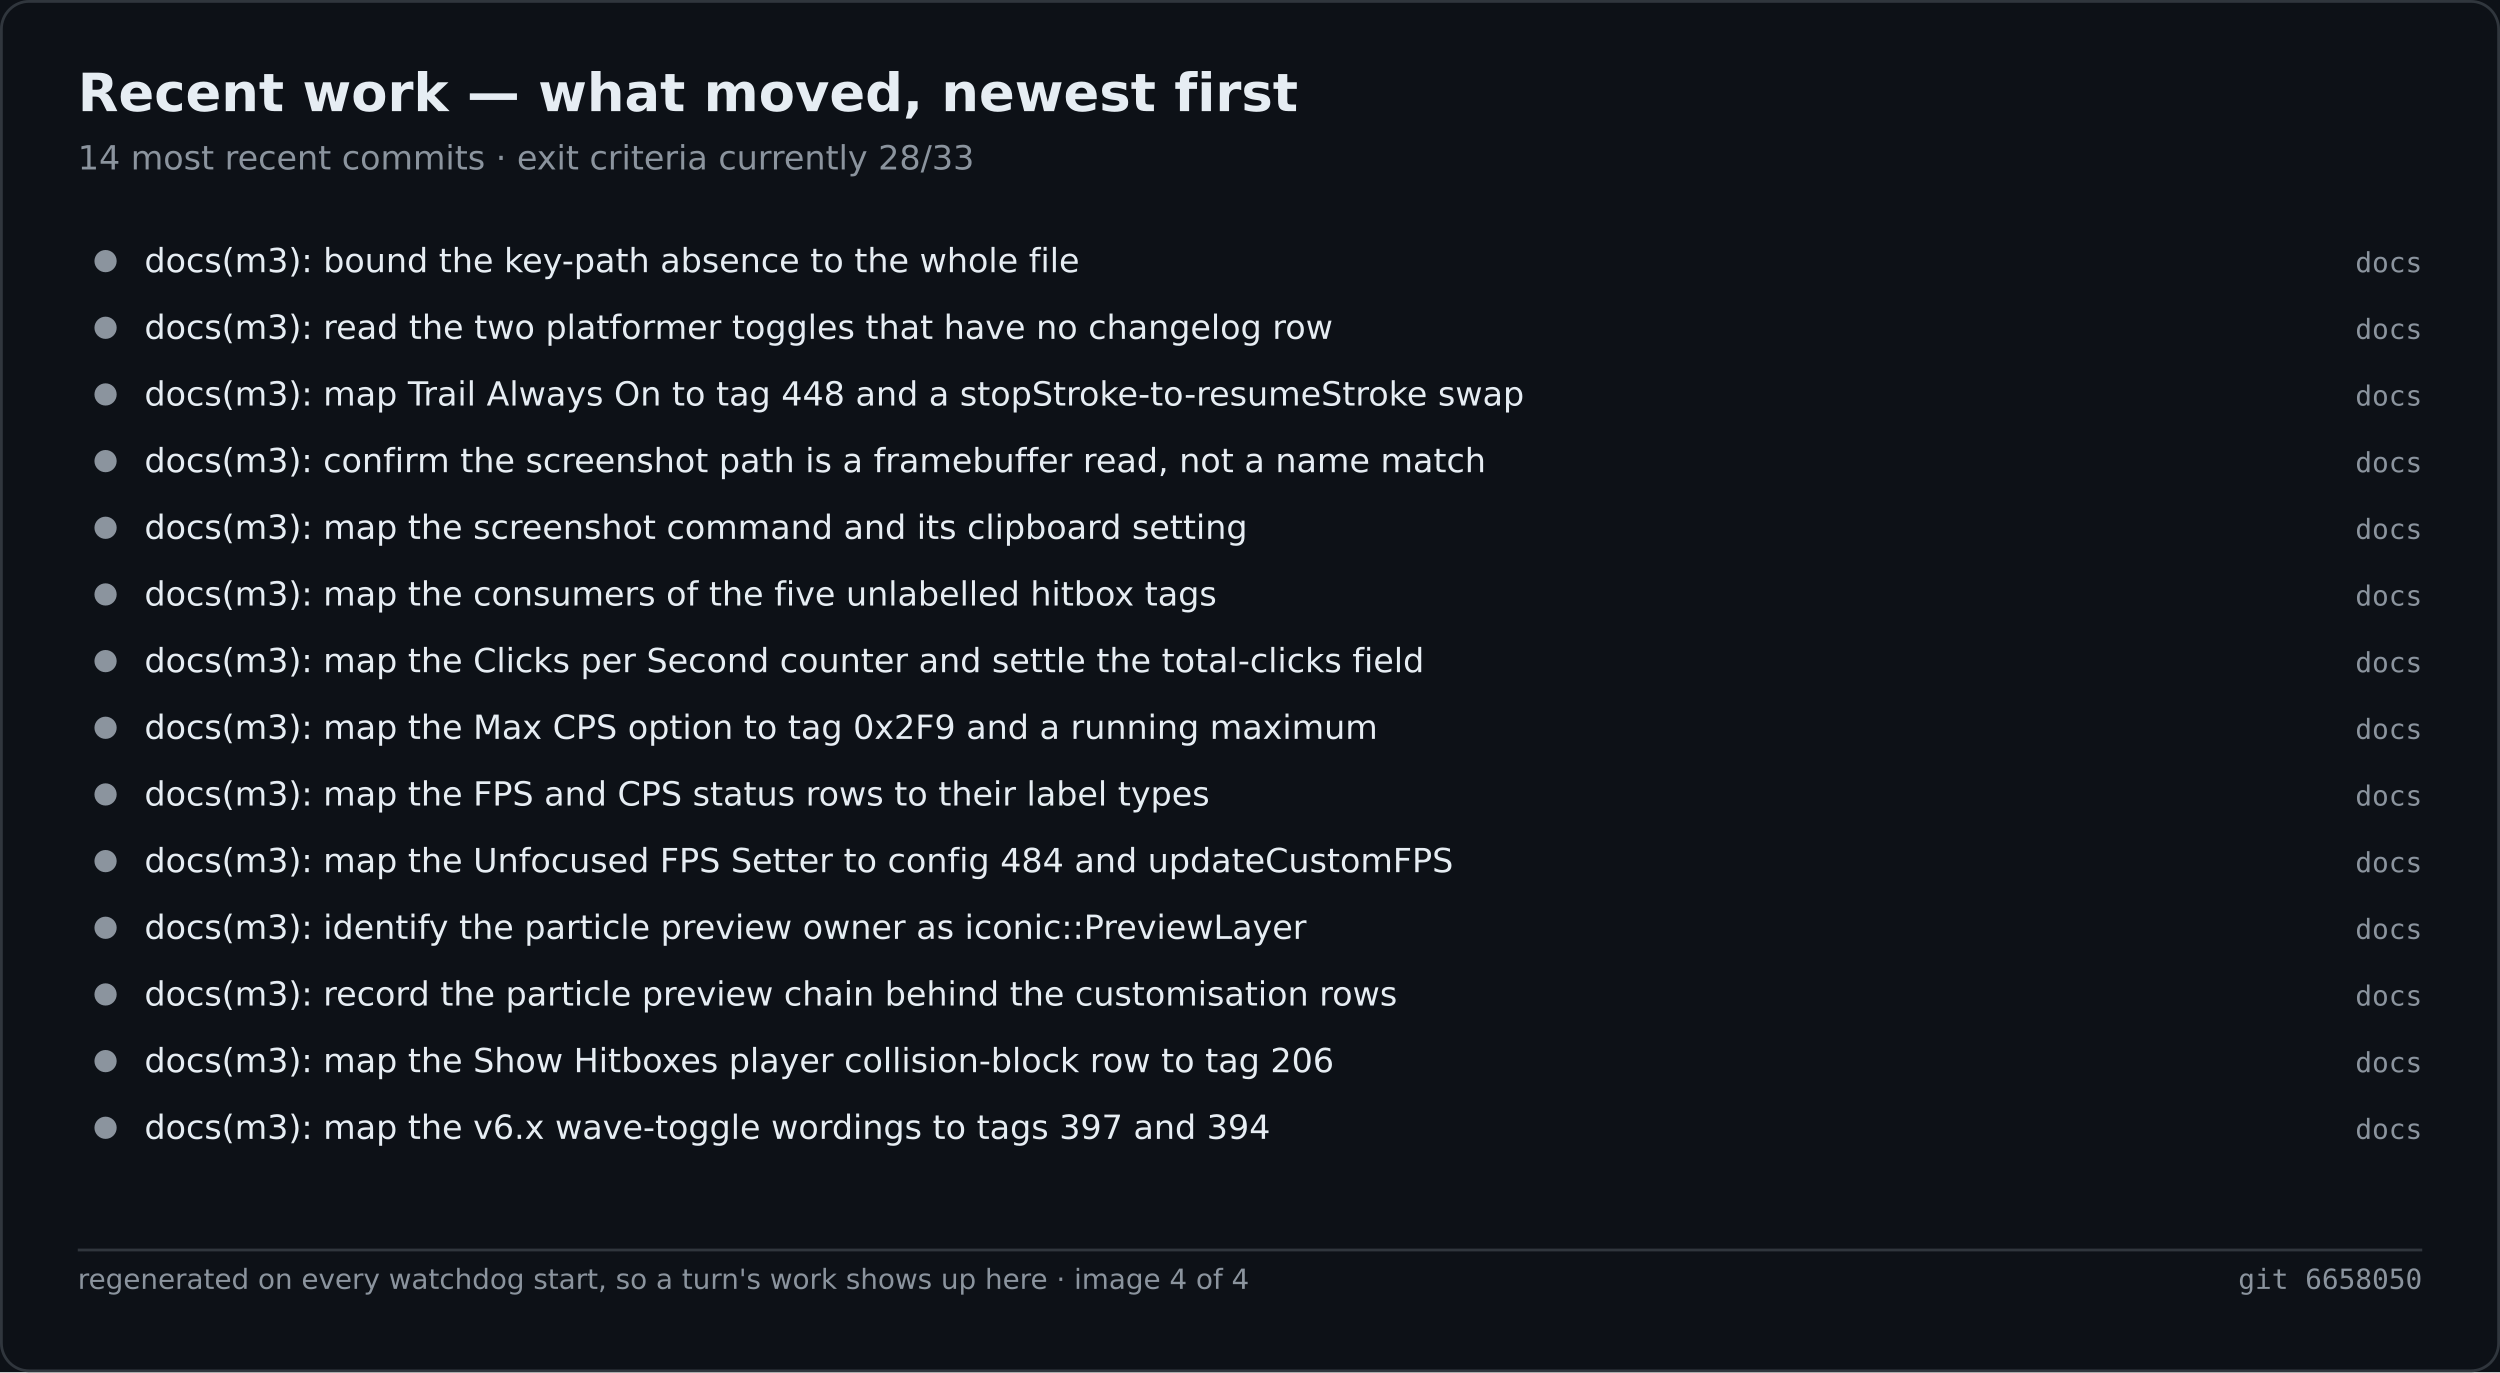
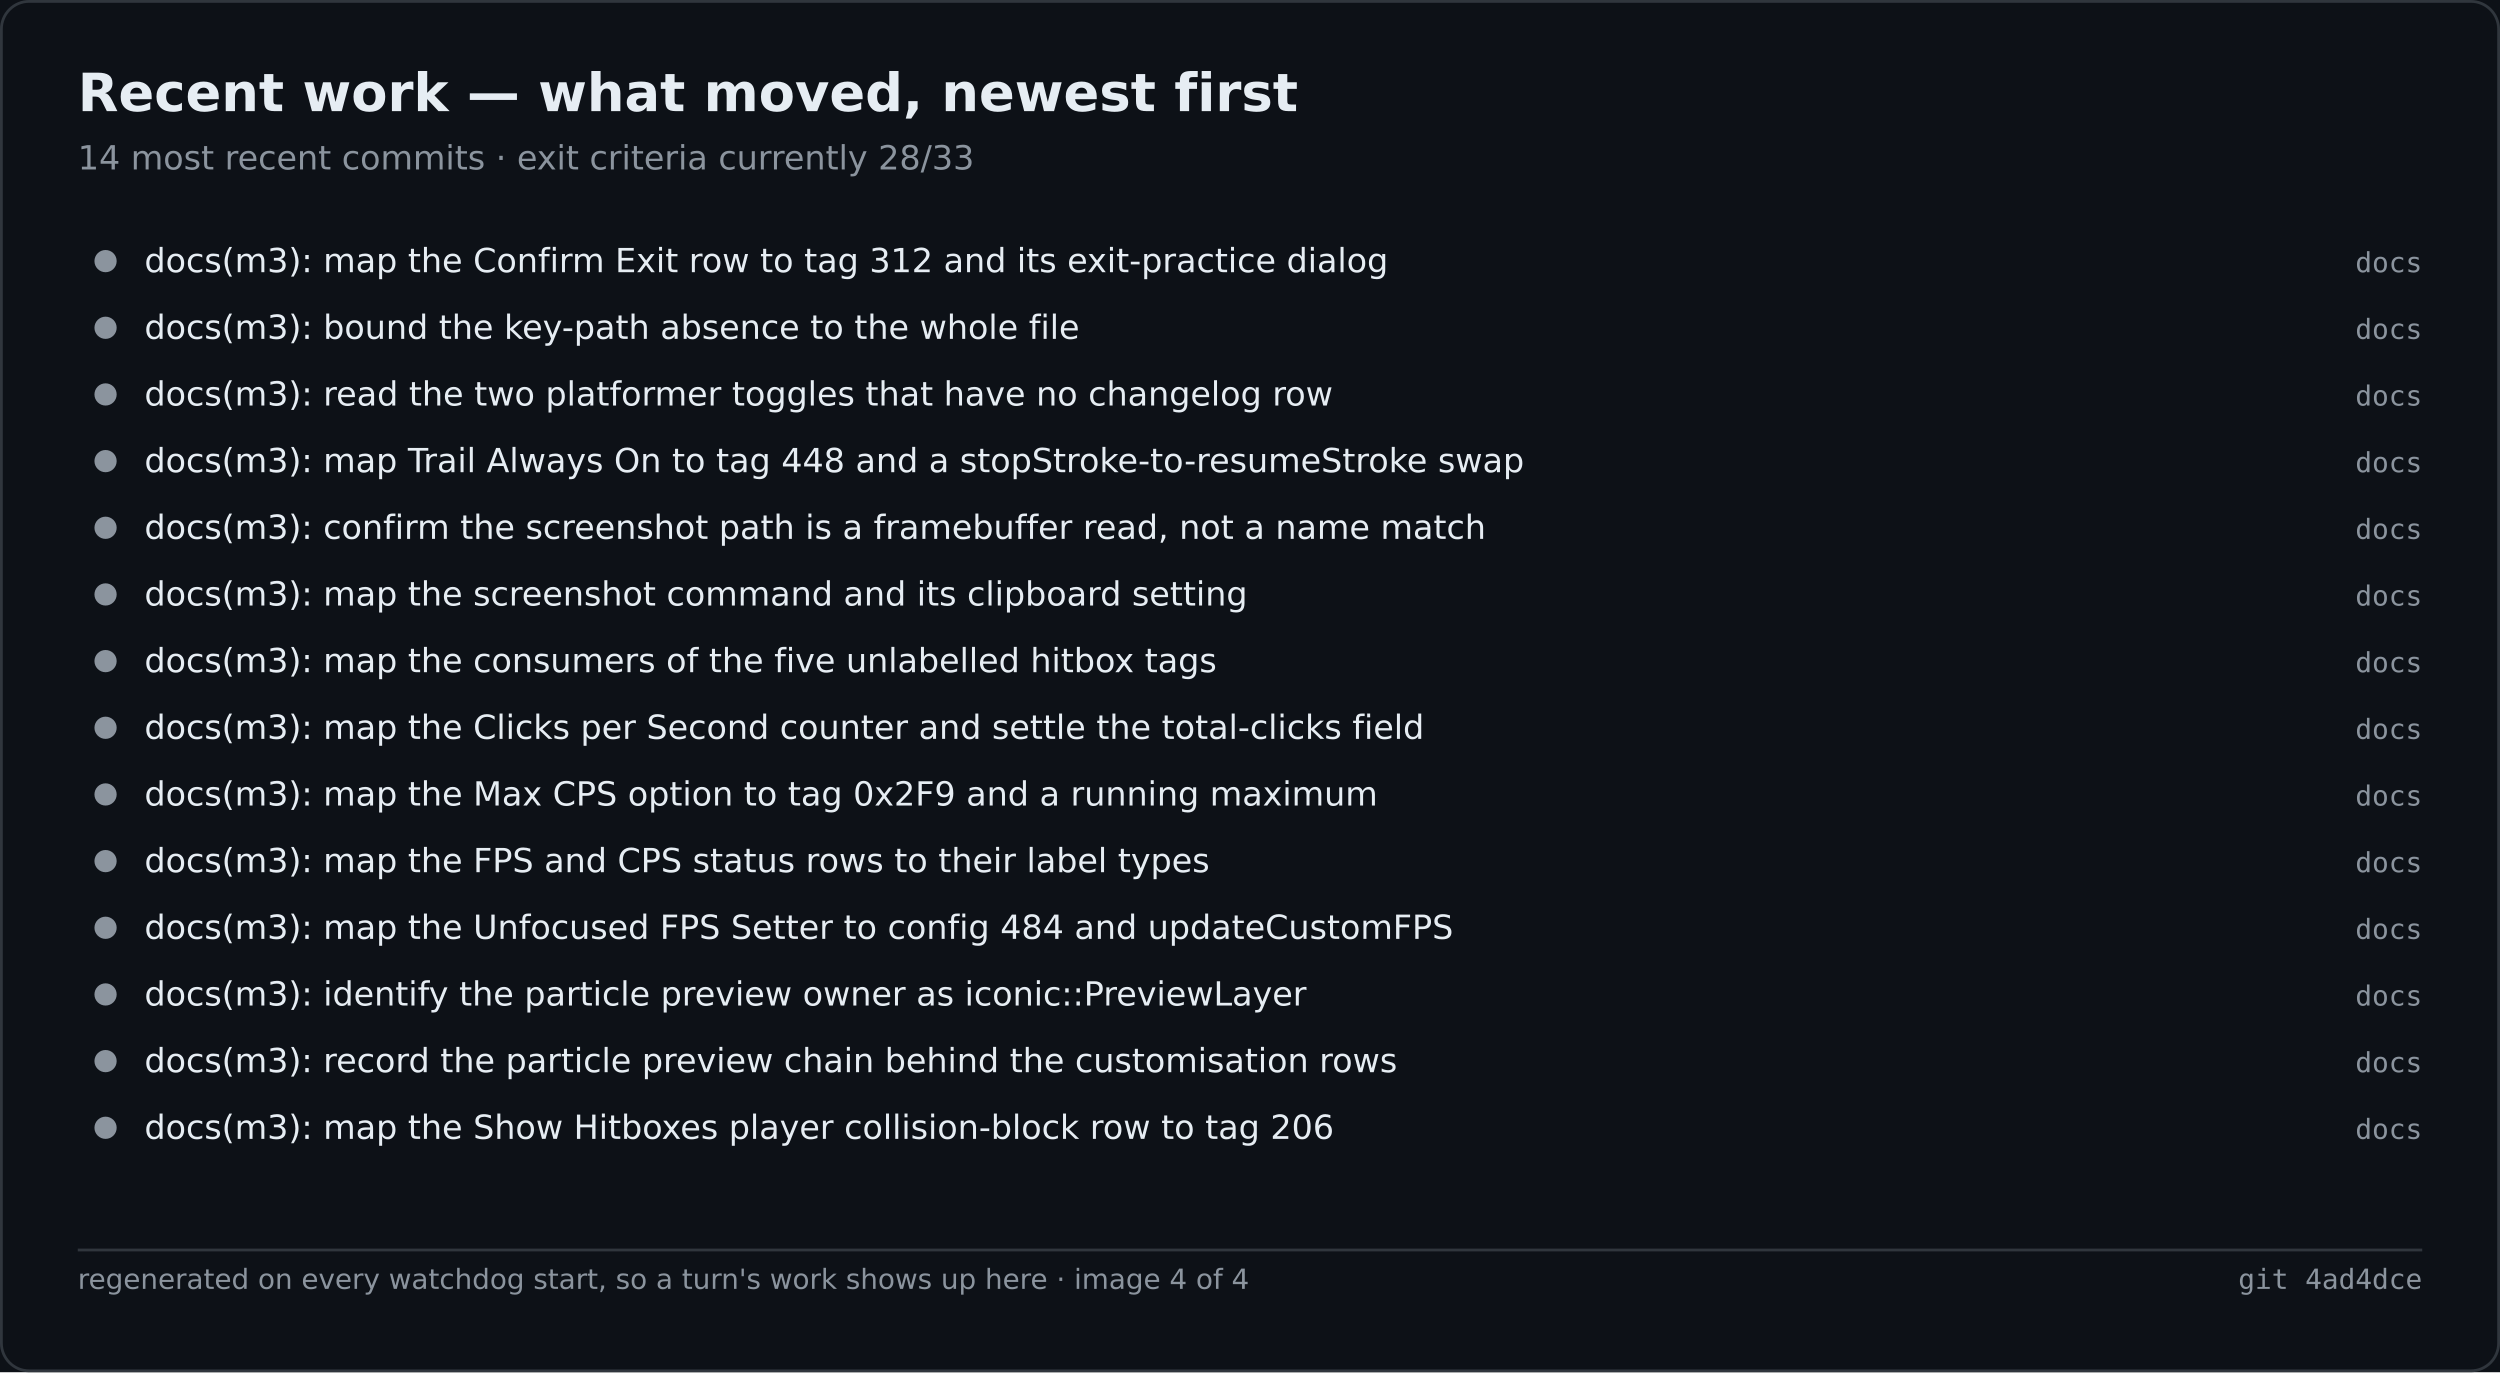
<svg xmlns="http://www.w3.org/2000/svg" width="900" height="494" viewBox="0 0 900 494" role="img" aria-label="Recent work — what moved, newest first">
  <rect width="900" height="494" fill="#0d1117" />
  <rect x="0.5" y="0.5" width="899" height="493" fill="none" stroke="#30363d" rx="10" />
  <text x="28" y="40" font-family="Segoe UI,DejaVu Sans,Helvetica,sans-serif" font-size="19" font-weight="600" fill="#e6edf3">Recent work — what moved, newest first</text>
  <text x="28" y="61" font-family="Segoe UI,DejaVu Sans,Helvetica,sans-serif" font-size="12" fill="#8b949e">14 most recent commits · exit criteria currently 28/33</text>
  <circle cx="38.0" cy="94.0" r="4" fill="#8b949e" />
-   <text x="52.0" y="98.0" font-family="Segoe UI,DejaVu Sans,Helvetica,sans-serif" font-size="12" fill="#e6edf3">docs(m3): bound the key-path absence to the whole file</text>
+   <text x="52.0" y="98.0" font-family="Segoe UI,DejaVu Sans,Helvetica,sans-serif" font-size="12" fill="#e6edf3">docs(m3): map the Confirm Exit row to tag 312 and its exit-practice dialog</text>
  <text x="872.0" y="98.0" font-family="Cascadia Mono,Consolas,DejaVu Sans Mono,monospace" font-size="10" fill="#8b949e" text-anchor="end">docs</text>
  <circle cx="38.0" cy="118.0" r="4" fill="#8b949e" />
-   <text x="52.0" y="122.0" font-family="Segoe UI,DejaVu Sans,Helvetica,sans-serif" font-size="12" fill="#e6edf3">docs(m3): read the two platformer toggles that have no changelog row</text>
+   <text x="52.0" y="122.0" font-family="Segoe UI,DejaVu Sans,Helvetica,sans-serif" font-size="12" fill="#e6edf3">docs(m3): bound the key-path absence to the whole file</text>
  <text x="872.0" y="122.0" font-family="Cascadia Mono,Consolas,DejaVu Sans Mono,monospace" font-size="10" fill="#8b949e" text-anchor="end">docs</text>
  <circle cx="38.0" cy="142.0" r="4" fill="#8b949e" />
-   <text x="52.0" y="146.0" font-family="Segoe UI,DejaVu Sans,Helvetica,sans-serif" font-size="12" fill="#e6edf3">docs(m3): map Trail Always On to tag 448 and a stopStroke-to-resumeStroke swap</text>
+   <text x="52.0" y="146.0" font-family="Segoe UI,DejaVu Sans,Helvetica,sans-serif" font-size="12" fill="#e6edf3">docs(m3): read the two platformer toggles that have no changelog row</text>
  <text x="872.0" y="146.0" font-family="Cascadia Mono,Consolas,DejaVu Sans Mono,monospace" font-size="10" fill="#8b949e" text-anchor="end">docs</text>
  <circle cx="38.0" cy="166.0" r="4" fill="#8b949e" />
-   <text x="52.0" y="170.0" font-family="Segoe UI,DejaVu Sans,Helvetica,sans-serif" font-size="12" fill="#e6edf3">docs(m3): confirm the screenshot path is a framebuffer read, not a name match</text>
+   <text x="52.0" y="170.0" font-family="Segoe UI,DejaVu Sans,Helvetica,sans-serif" font-size="12" fill="#e6edf3">docs(m3): map Trail Always On to tag 448 and a stopStroke-to-resumeStroke swap</text>
  <text x="872.0" y="170.0" font-family="Cascadia Mono,Consolas,DejaVu Sans Mono,monospace" font-size="10" fill="#8b949e" text-anchor="end">docs</text>
  <circle cx="38.0" cy="190.0" r="4" fill="#8b949e" />
-   <text x="52.0" y="194.0" font-family="Segoe UI,DejaVu Sans,Helvetica,sans-serif" font-size="12" fill="#e6edf3">docs(m3): map the screenshot command and its clipboard setting</text>
+   <text x="52.0" y="194.0" font-family="Segoe UI,DejaVu Sans,Helvetica,sans-serif" font-size="12" fill="#e6edf3">docs(m3): confirm the screenshot path is a framebuffer read, not a name match</text>
  <text x="872.0" y="194.0" font-family="Cascadia Mono,Consolas,DejaVu Sans Mono,monospace" font-size="10" fill="#8b949e" text-anchor="end">docs</text>
  <circle cx="38.0" cy="214.0" r="4" fill="#8b949e" />
-   <text x="52.0" y="218.0" font-family="Segoe UI,DejaVu Sans,Helvetica,sans-serif" font-size="12" fill="#e6edf3">docs(m3): map the consumers of the five unlabelled hitbox tags</text>
+   <text x="52.0" y="218.0" font-family="Segoe UI,DejaVu Sans,Helvetica,sans-serif" font-size="12" fill="#e6edf3">docs(m3): map the screenshot command and its clipboard setting</text>
  <text x="872.0" y="218.0" font-family="Cascadia Mono,Consolas,DejaVu Sans Mono,monospace" font-size="10" fill="#8b949e" text-anchor="end">docs</text>
  <circle cx="38.0" cy="238.0" r="4" fill="#8b949e" />
-   <text x="52.0" y="242.0" font-family="Segoe UI,DejaVu Sans,Helvetica,sans-serif" font-size="12" fill="#e6edf3">docs(m3): map the Clicks per Second counter and settle the total-clicks field</text>
+   <text x="52.0" y="242.0" font-family="Segoe UI,DejaVu Sans,Helvetica,sans-serif" font-size="12" fill="#e6edf3">docs(m3): map the consumers of the five unlabelled hitbox tags</text>
  <text x="872.0" y="242.0" font-family="Cascadia Mono,Consolas,DejaVu Sans Mono,monospace" font-size="10" fill="#8b949e" text-anchor="end">docs</text>
  <circle cx="38.0" cy="262.0" r="4" fill="#8b949e" />
-   <text x="52.0" y="266.0" font-family="Segoe UI,DejaVu Sans,Helvetica,sans-serif" font-size="12" fill="#e6edf3">docs(m3): map the Max CPS option to tag 0x2F9 and a running maximum</text>
+   <text x="52.0" y="266.0" font-family="Segoe UI,DejaVu Sans,Helvetica,sans-serif" font-size="12" fill="#e6edf3">docs(m3): map the Clicks per Second counter and settle the total-clicks field</text>
  <text x="872.0" y="266.0" font-family="Cascadia Mono,Consolas,DejaVu Sans Mono,monospace" font-size="10" fill="#8b949e" text-anchor="end">docs</text>
  <circle cx="38.0" cy="286.0" r="4" fill="#8b949e" />
-   <text x="52.0" y="290.0" font-family="Segoe UI,DejaVu Sans,Helvetica,sans-serif" font-size="12" fill="#e6edf3">docs(m3): map the FPS and CPS status rows to their label types</text>
+   <text x="52.0" y="290.0" font-family="Segoe UI,DejaVu Sans,Helvetica,sans-serif" font-size="12" fill="#e6edf3">docs(m3): map the Max CPS option to tag 0x2F9 and a running maximum</text>
  <text x="872.0" y="290.0" font-family="Cascadia Mono,Consolas,DejaVu Sans Mono,monospace" font-size="10" fill="#8b949e" text-anchor="end">docs</text>
  <circle cx="38.0" cy="310.0" r="4" fill="#8b949e" />
-   <text x="52.0" y="314.0" font-family="Segoe UI,DejaVu Sans,Helvetica,sans-serif" font-size="12" fill="#e6edf3">docs(m3): map the Unfocused FPS Setter to config 484 and updateCustomFPS</text>
+   <text x="52.0" y="314.0" font-family="Segoe UI,DejaVu Sans,Helvetica,sans-serif" font-size="12" fill="#e6edf3">docs(m3): map the FPS and CPS status rows to their label types</text>
  <text x="872.0" y="314.0" font-family="Cascadia Mono,Consolas,DejaVu Sans Mono,monospace" font-size="10" fill="#8b949e" text-anchor="end">docs</text>
  <circle cx="38.0" cy="334.0" r="4" fill="#8b949e" />
-   <text x="52.0" y="338.0" font-family="Segoe UI,DejaVu Sans,Helvetica,sans-serif" font-size="12" fill="#e6edf3">docs(m3): identify the particle preview owner as iconic::PreviewLayer</text>
+   <text x="52.0" y="338.0" font-family="Segoe UI,DejaVu Sans,Helvetica,sans-serif" font-size="12" fill="#e6edf3">docs(m3): map the Unfocused FPS Setter to config 484 and updateCustomFPS</text>
  <text x="872.0" y="338.0" font-family="Cascadia Mono,Consolas,DejaVu Sans Mono,monospace" font-size="10" fill="#8b949e" text-anchor="end">docs</text>
  <circle cx="38.0" cy="358.0" r="4" fill="#8b949e" />
-   <text x="52.0" y="362.0" font-family="Segoe UI,DejaVu Sans,Helvetica,sans-serif" font-size="12" fill="#e6edf3">docs(m3): record the particle preview chain behind the customisation rows</text>
+   <text x="52.0" y="362.0" font-family="Segoe UI,DejaVu Sans,Helvetica,sans-serif" font-size="12" fill="#e6edf3">docs(m3): identify the particle preview owner as iconic::PreviewLayer</text>
  <text x="872.0" y="362.0" font-family="Cascadia Mono,Consolas,DejaVu Sans Mono,monospace" font-size="10" fill="#8b949e" text-anchor="end">docs</text>
  <circle cx="38.0" cy="382.0" r="4" fill="#8b949e" />
-   <text x="52.0" y="386.0" font-family="Segoe UI,DejaVu Sans,Helvetica,sans-serif" font-size="12" fill="#e6edf3">docs(m3): map the Show Hitboxes player collision-block row to tag 206</text>
+   <text x="52.0" y="386.0" font-family="Segoe UI,DejaVu Sans,Helvetica,sans-serif" font-size="12" fill="#e6edf3">docs(m3): record the particle preview chain behind the customisation rows</text>
  <text x="872.0" y="386.0" font-family="Cascadia Mono,Consolas,DejaVu Sans Mono,monospace" font-size="10" fill="#8b949e" text-anchor="end">docs</text>
  <circle cx="38.0" cy="406.0" r="4" fill="#8b949e" />
-   <text x="52.0" y="410.0" font-family="Segoe UI,DejaVu Sans,Helvetica,sans-serif" font-size="12" fill="#e6edf3">docs(m3): map the v6.x wave-toggle wordings to tags 397 and 394</text>
+   <text x="52.0" y="410.0" font-family="Segoe UI,DejaVu Sans,Helvetica,sans-serif" font-size="12" fill="#e6edf3">docs(m3): map the Show Hitboxes player collision-block row to tag 206</text>
  <text x="872.0" y="410.0" font-family="Cascadia Mono,Consolas,DejaVu Sans Mono,monospace" font-size="10" fill="#8b949e" text-anchor="end">docs</text>
  <line x1="28.0" y1="450.0" x2="872.0" y2="450.0" stroke="#30363d" stroke-width="1" />
  <text x="28.0" y="464.0" font-family="Segoe UI,DejaVu Sans,Helvetica,sans-serif" font-size="10" fill="#8b949e">regenerated on every watchdog start, so a turn's work shows up here · image 4 of 4</text>
-   <text x="872.0" y="464.0" font-family="Cascadia Mono,Consolas,DejaVu Sans Mono,monospace" font-size="10" fill="#8b949e" text-anchor="end">git 6658050</text>
+   <text x="872.0" y="464.0" font-family="Cascadia Mono,Consolas,DejaVu Sans Mono,monospace" font-size="10" fill="#8b949e" text-anchor="end">git 4ad4dce</text>
</svg>
